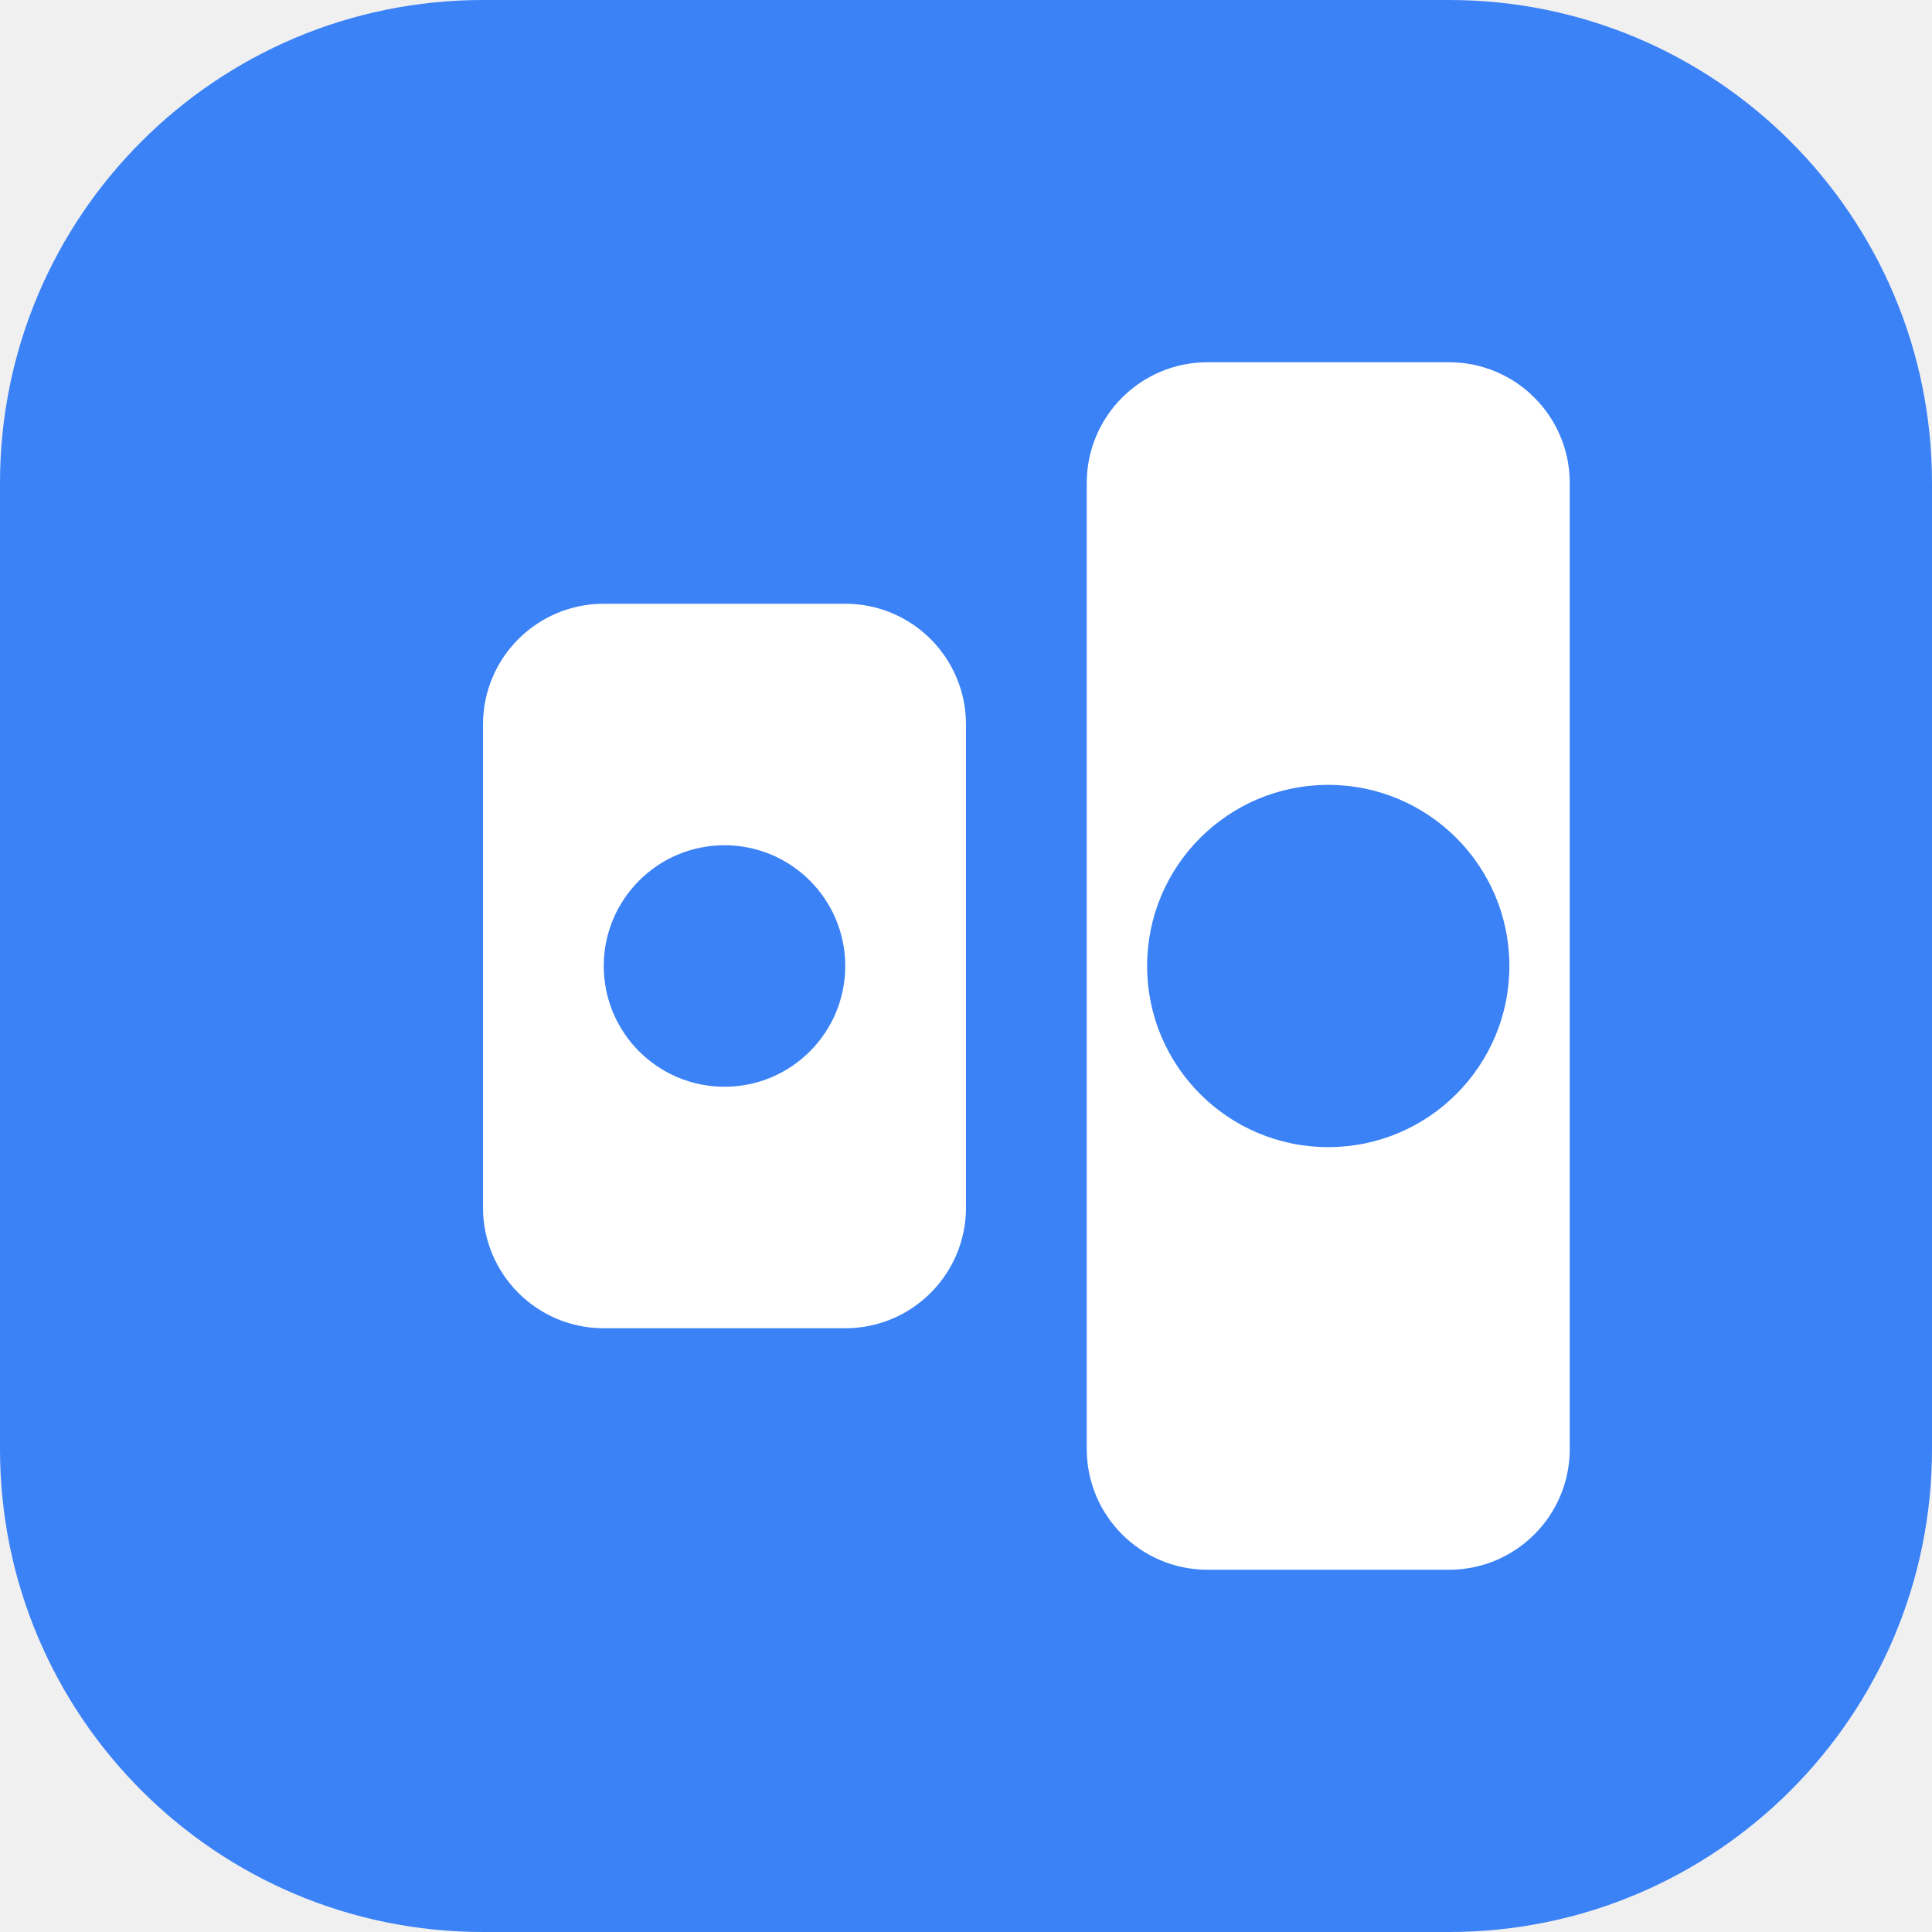
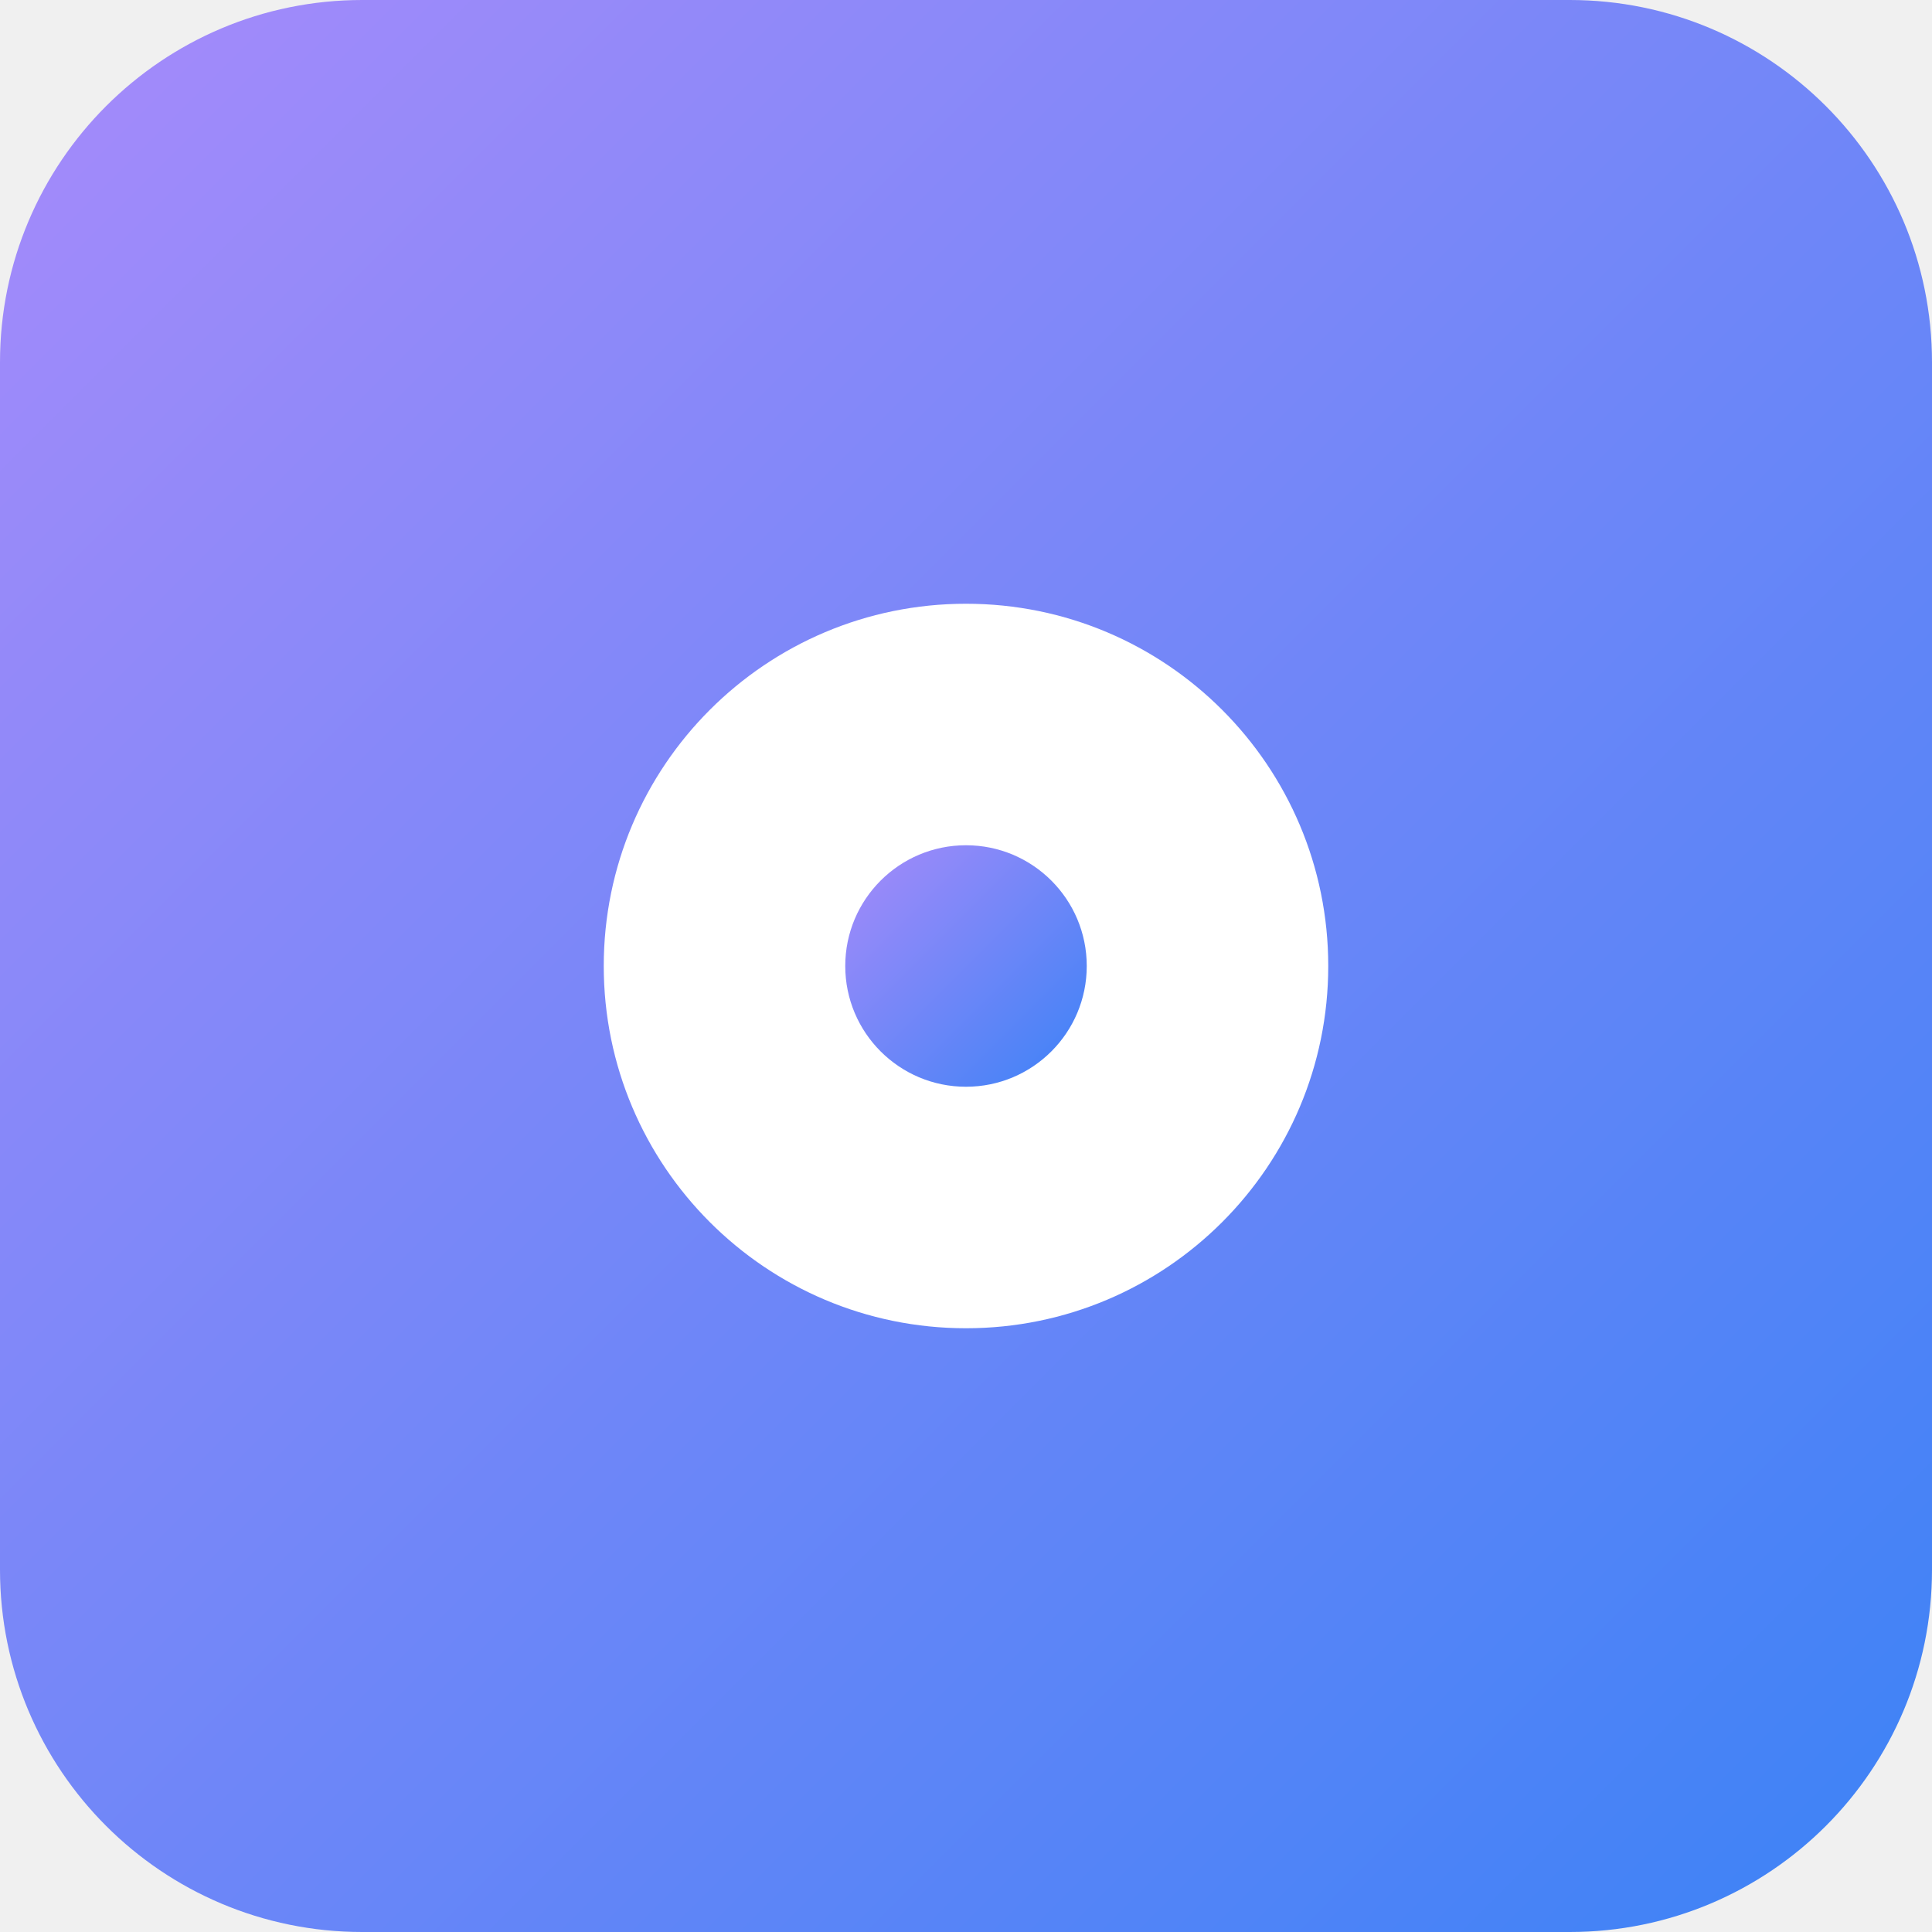
<svg xmlns="http://www.w3.org/2000/svg" width="32" height="32" viewBox="0 0 32 32" fill="none">
-   <rect width="32" height="32" rx="8" fill="#3B82F6" />
-   <path d="M8 12C8 10.895 8.895 10 10 10H14C15.105 10 16 10.895 16 12V20C16 21.105 15.105 22 14 22H10C8.895 22 8 21.105 8 20V12Z" fill="white" />
-   <path d="M18 8C18 6.895 18.895 6 20 6H24C25.105 6 26 6.895 26 8V24C26 25.105 25.105 26 24 26H20C18.895 26 18 25.105 18 24V8Z" fill="white" />
-   <circle cx="12" cy="16" r="2" fill="#3B82F6" />
-   <circle cx="22" cy="16" r="3" fill="#3B82F6" />
+   <rect width="32" height="32" rx="6" fill="url(#gradient)" />
+   <circle cx="16" cy="16" r="6" fill="white" />
+   <circle cx="16" cy="16" r="2" fill="url(#gradient)" />
+   <defs>
+     <linearGradient id="gradient" x1="0%" y1="0%" x2="100%" y2="100%">
+       <stop offset="0%" stop-color="#A78BFA" />
+       <stop offset="100%" stop-color="#3B82F6" />
+     </linearGradient>
+   </defs>
</svg>
